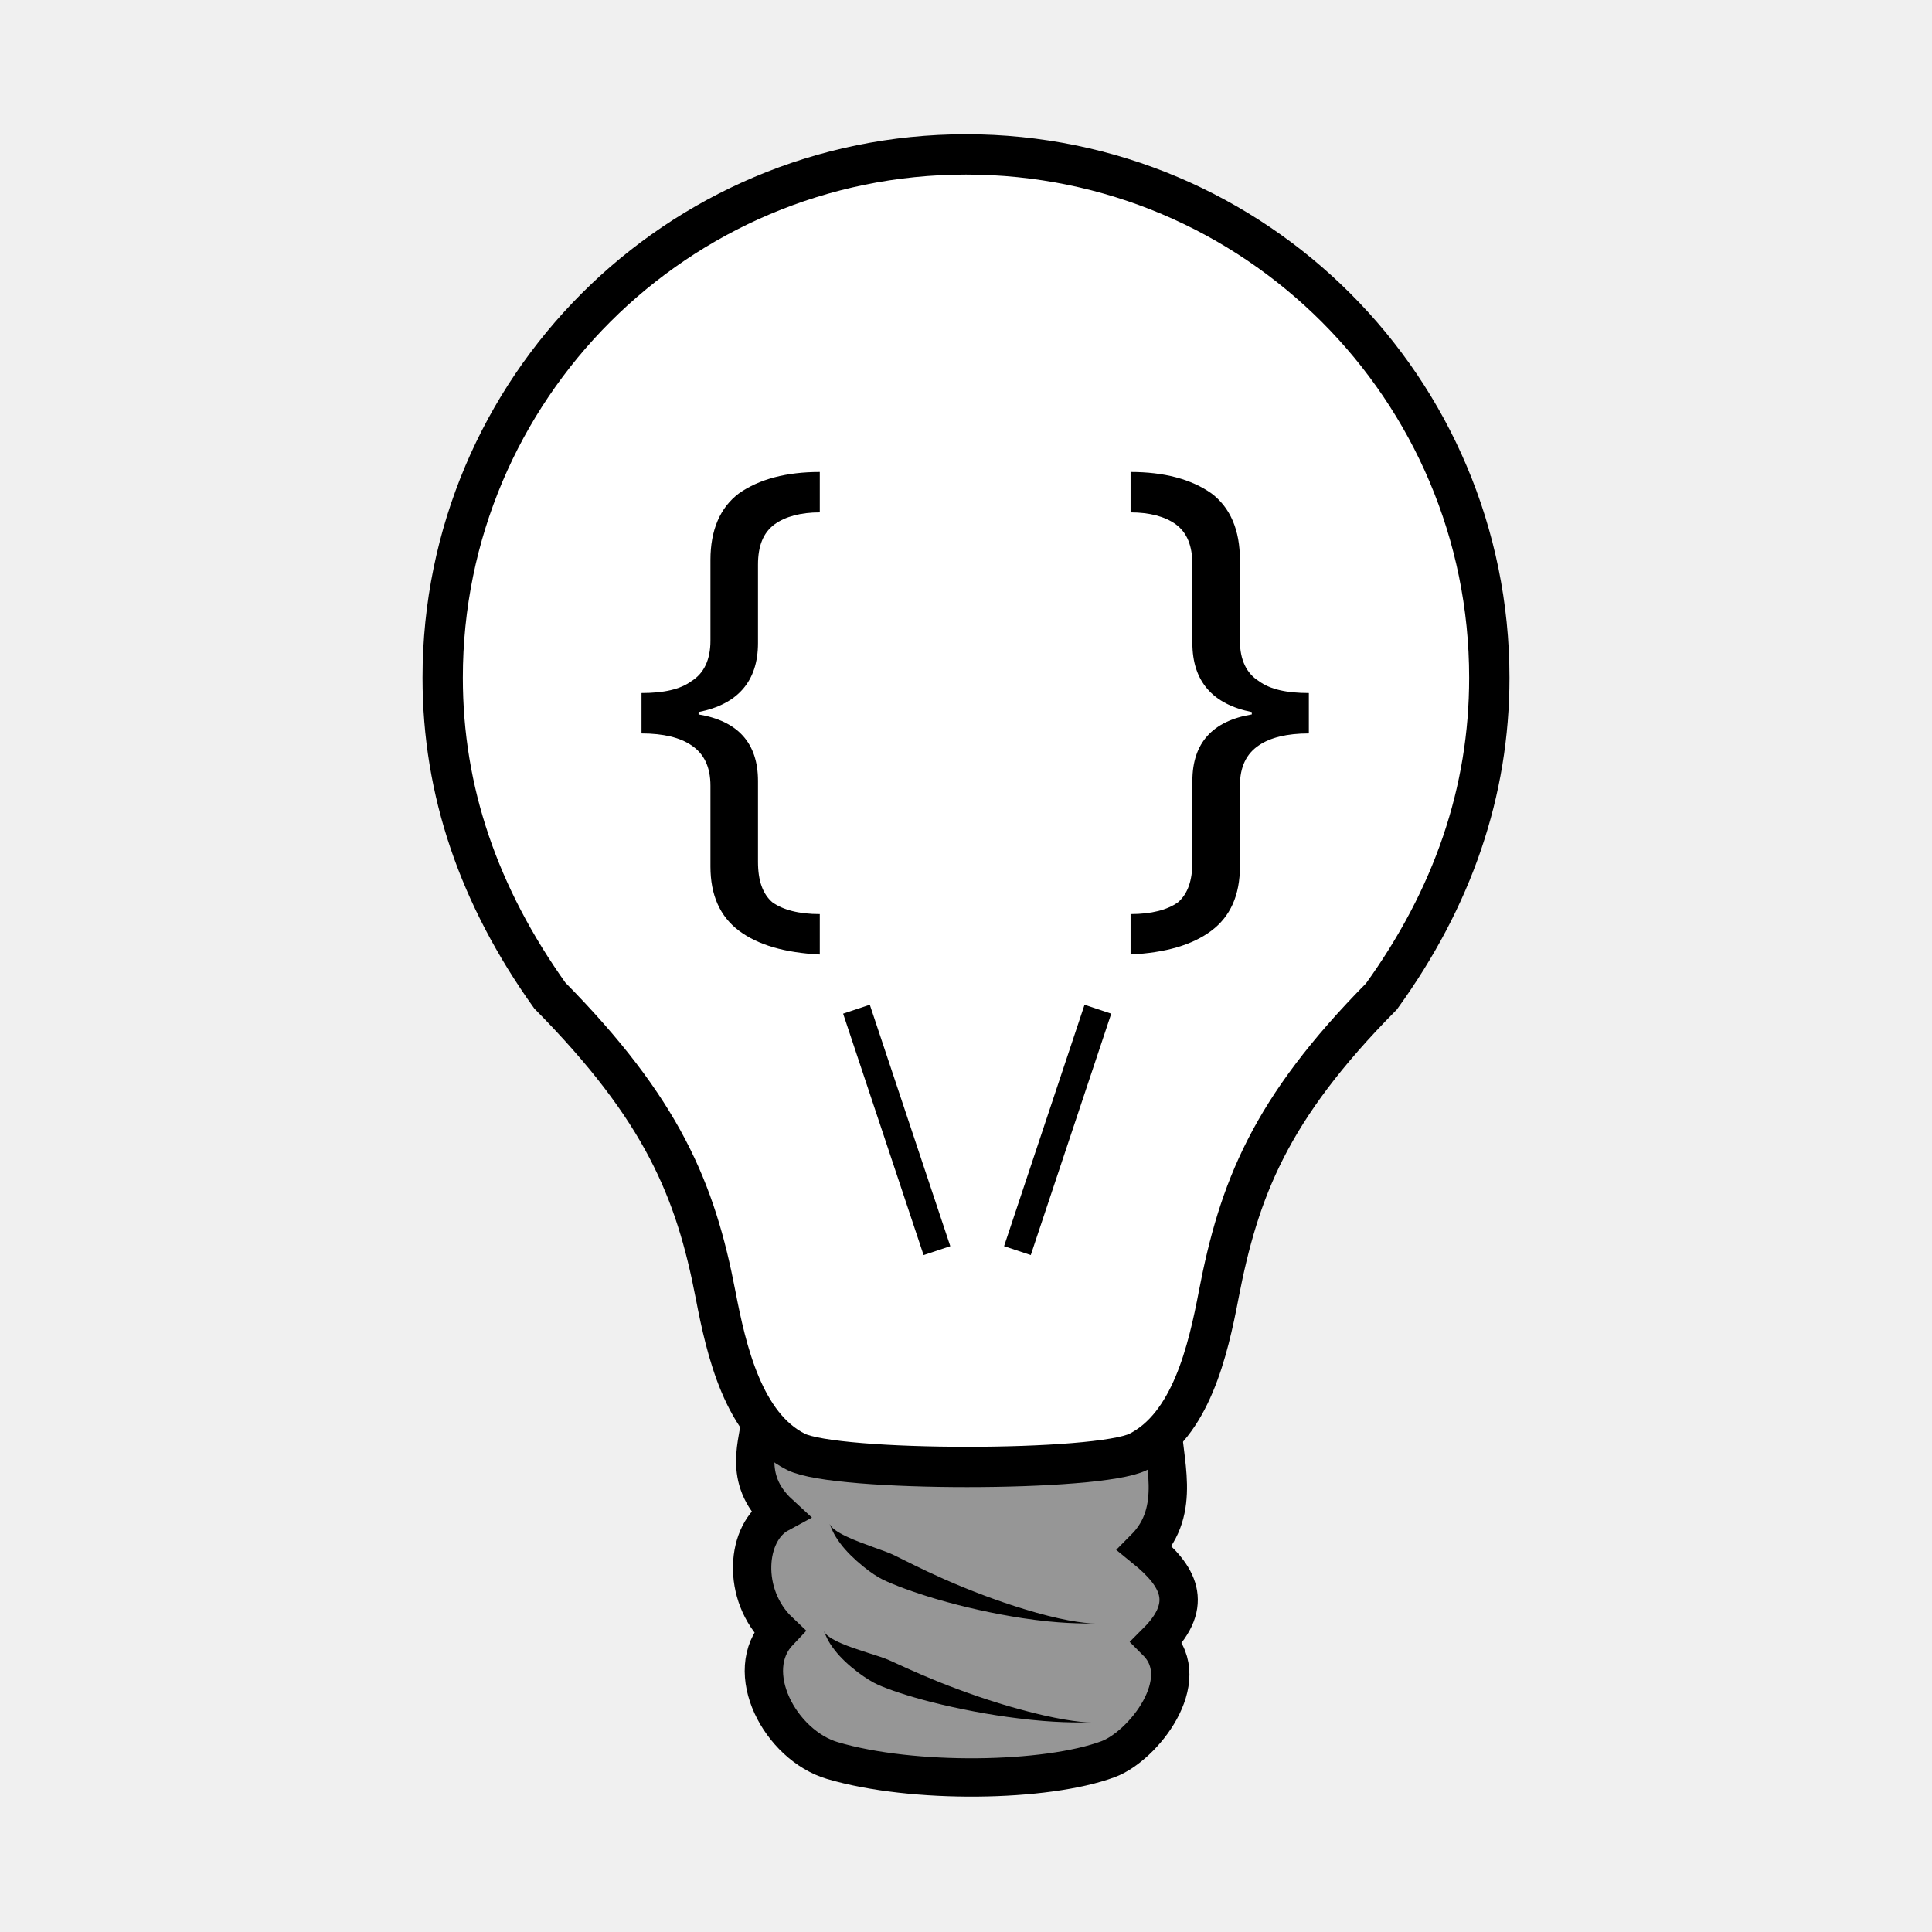
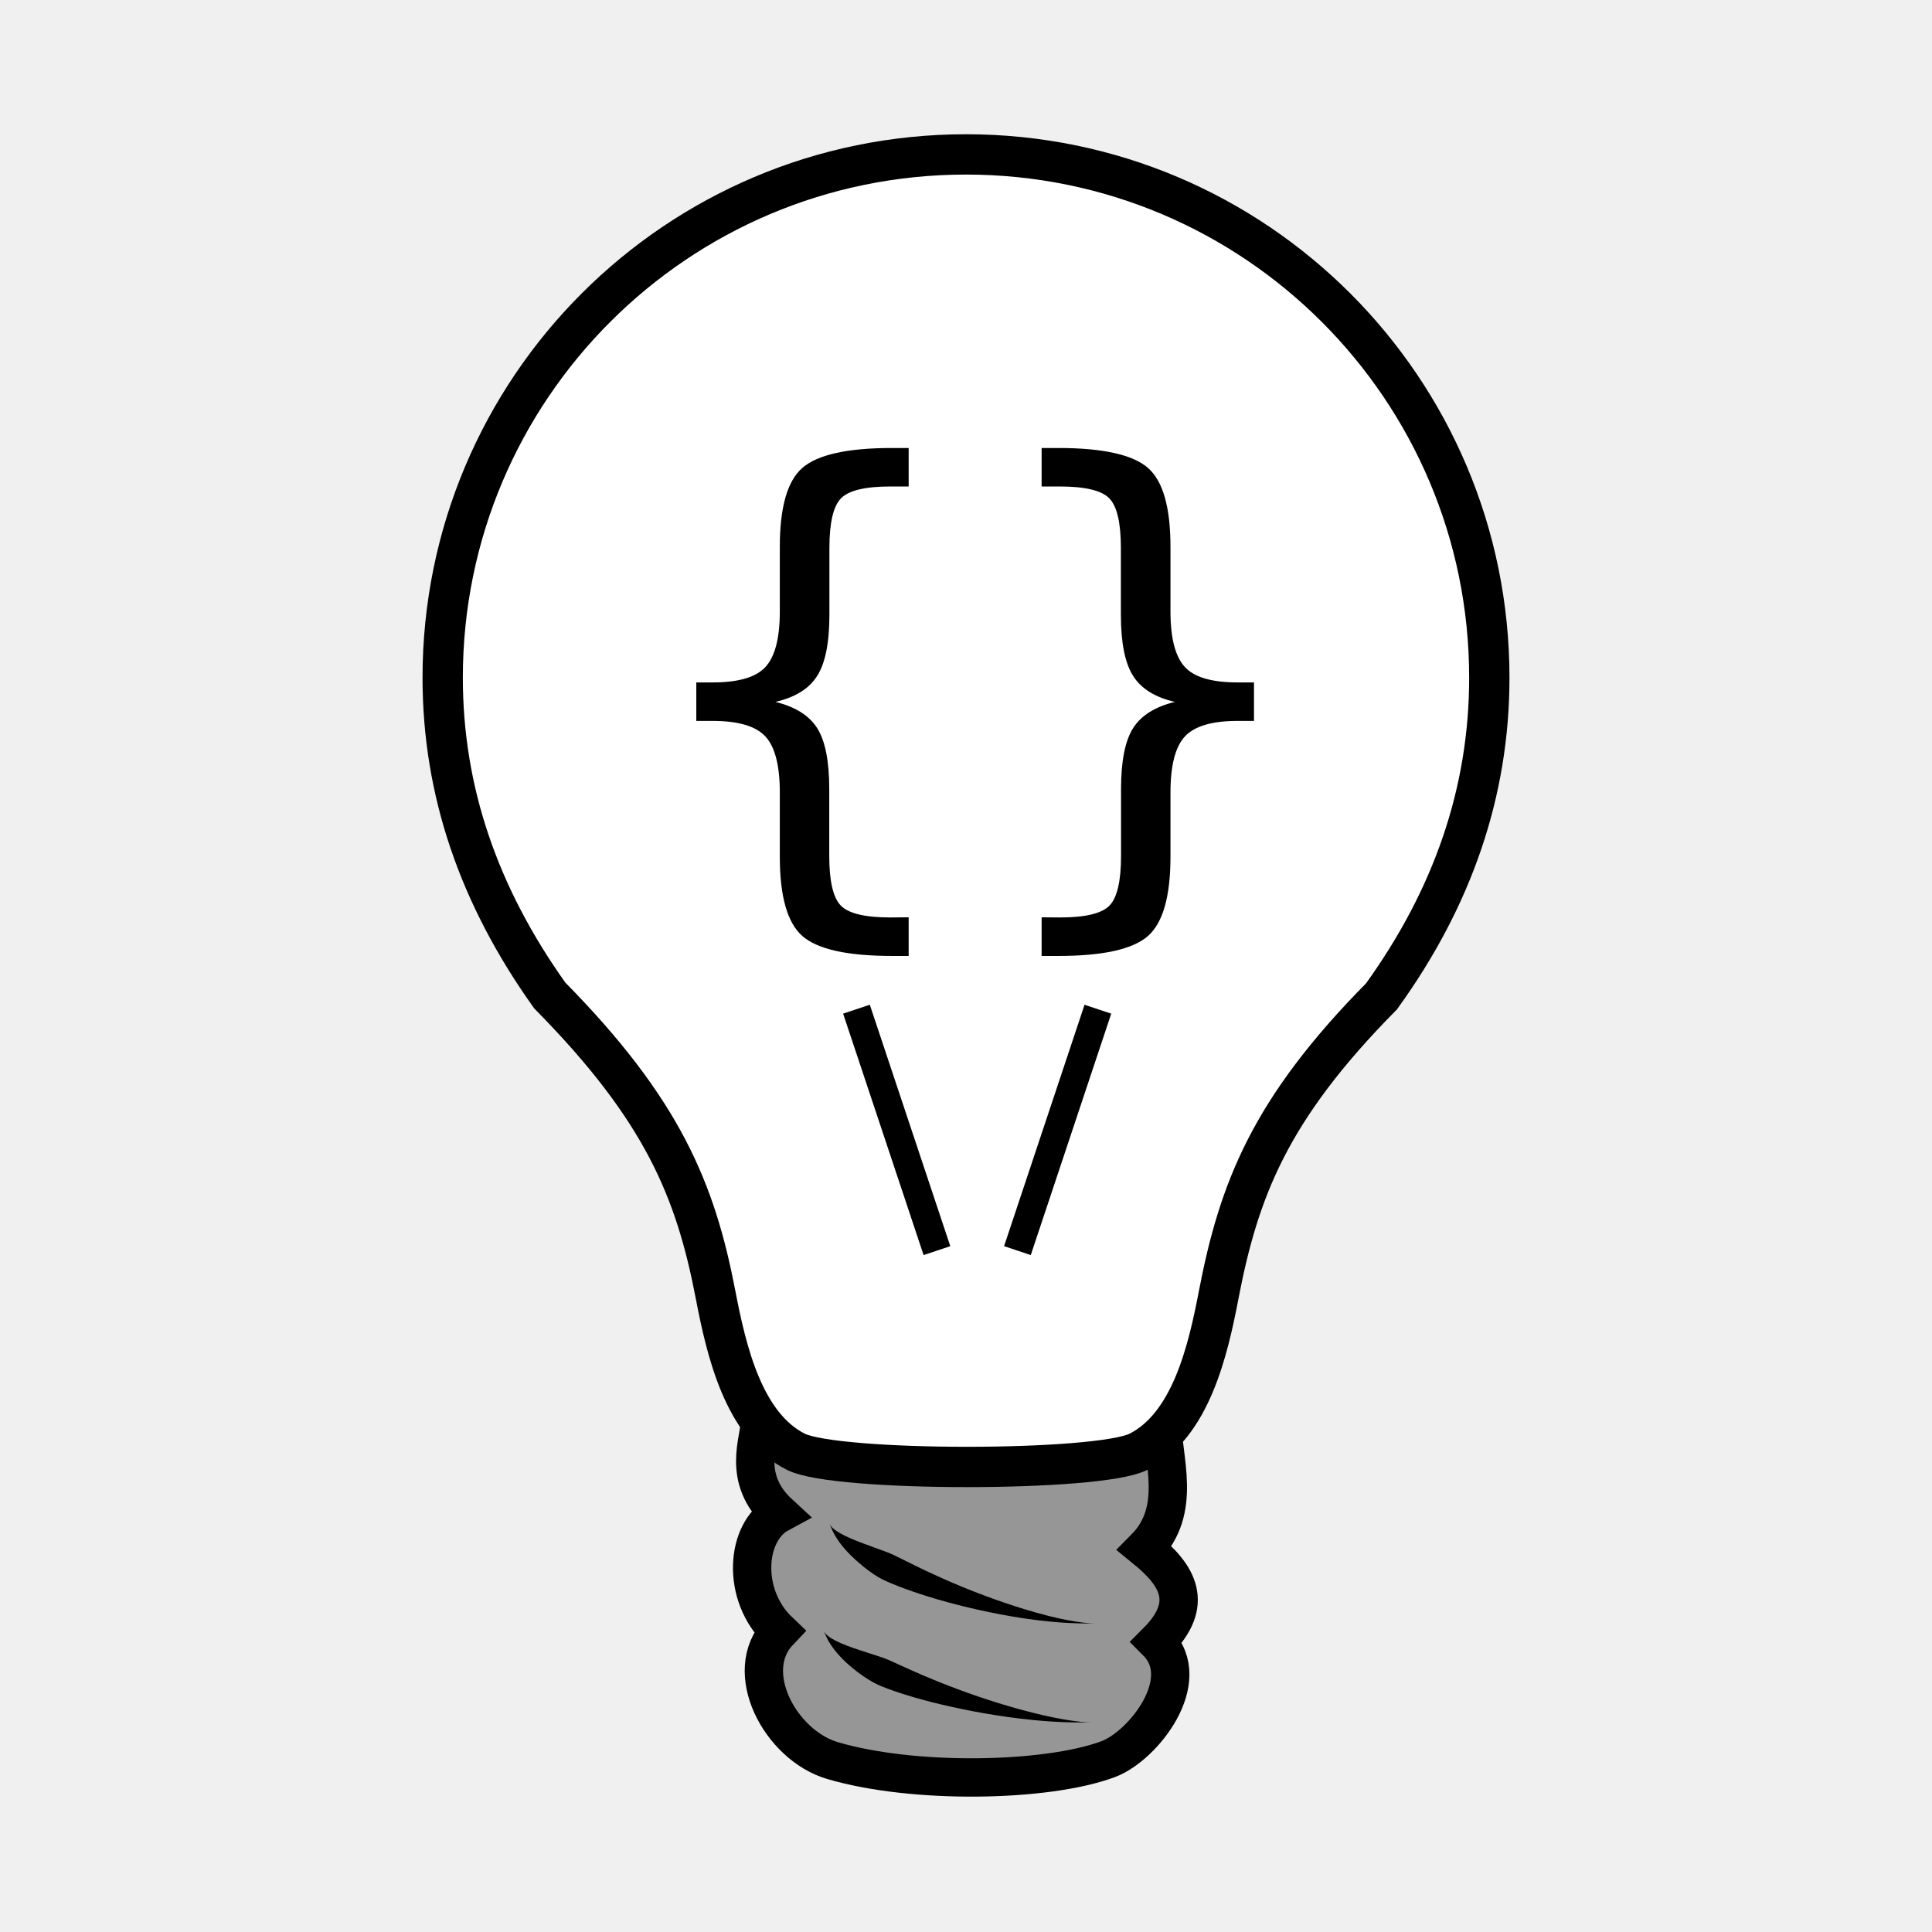
<svg xmlns="http://www.w3.org/2000/svg" width="48" height="48" viewBox="0 0 12.7 12.7" version="1.1" id="svg8">
  <defs id="defs2">
    </defs>
  <g id="layer2" style="display:inline">
    <path style="opacity:1;vector-effect:none;fill:#969696;fill-opacity:1;stroke:#000000;stroke-width:0.252;stroke-linecap:butt;stroke-linejoin:miter;stroke-miterlimit:4;stroke-dasharray:none;stroke-dashoffset:0;stroke-opacity:1" d="m 4.996,9.339 c 0.504,-0.504 2.015,-0.504 2.644,0 2e-7,0.252 0.136,0.587 -0.115,0.839 0.218,0.177 0.331,0.363 0.079,0.615 0.252,0.252 -0.09,0.686 -0.32,0.771 -0.406,0.151 -1.281,0.166 -1.812,0.009 C 5.13,11.472 4.87,10.988 5.122,10.724 4.87,10.485 4.9,10.069 5.122,9.949 4.87,9.717 4.996,9.465 4.996,9.34 Z" id="rect830" />
    <g id="g4576" transform="translate(0.3381158,-0.1131121)">
      <path id="path835" d="m 5.117,10.134 c 0.011,0.023 0.047,0.05 0.111,0.08 0.052,0.025 0.114,0.047 0.179,0.071 0.053,0.019 0.105,0.037 0.136,0.053 0.075,0.036 0.17,0.087 0.324,0.155 0.165,0.073 0.348,0.143 0.529,0.198 0.225,0.069 0.383,0.094 0.472,0.094 -0.097,0 -0.239,0.002 -0.485,-0.035 -0.189,-0.029 -0.386,-0.073 -0.564,-0.125 -0.159,-0.047 -0.28,-0.093 -0.353,-0.128 -0.034,-0.016 -0.082,-0.048 -0.13,-0.087 -0.058,-0.047 -0.11,-0.098 -0.148,-0.148 -0.05,-0.066 -0.059,-0.102 -0.072,-0.128 z" style="fill:#000000;fill-rule:nonzero;stroke:none;stroke-width:0.265px;stroke-linecap:butt;stroke-linejoin:miter;stroke-opacity:1" />
      <path id="path835-6" d="m 4.814,10.176 c 0.011,0.023 0.047,0.049 0.111,0.077 0.052,0.023 0.114,0.043 0.179,0.064 0.053,0.017 0.105,0.033 0.136,0.047 0.077,0.034 0.171,0.08 0.327,0.143 0.167,0.067 0.351,0.131 0.534,0.181 0.226,0.062 0.387,0.086 0.474,0.086 -0.098,0 -0.239,0.004 -0.486,-0.027 -0.189,-0.023 -0.387,-0.061 -0.566,-0.106 -0.16,-0.041 -0.281,-0.082 -0.355,-0.115 -0.034,-0.015 -0.083,-0.045 -0.132,-0.082 -0.059,-0.045 -0.112,-0.094 -0.15,-0.143 -0.051,-0.064 -0.06,-0.101 -0.073,-0.126 z" style="fill:#000000;fill-rule:nonzero;stroke:none;stroke-width:0.265px;stroke-linecap:butt;stroke-linejoin:miter;stroke-opacity:1" transform="translate(0.2645833,0.661456)" />
    </g>
  </g>
  <g id="layer1" transform="translate(0,-284.3)" style="display:inline">
    <path id="path4595" style="fill:#ffffff;fill-opacity:1;stroke:#000000;stroke-width:0.265px;stroke-linecap:butt;stroke-linejoin:miter;stroke-opacity:1" d="m 8.011,292.812 c -0.07,0.364 -0.183,0.859 -0.529,1.032 -0.265,0.132 -1.984,0.132 -2.249,0 -0.346,-0.173 -0.459,-0.668 -0.529,-1.032 -0.132,-0.688 -0.349,-1.217 -1.09,-1.968 -0.466,-0.653 -0.704,-1.343 -0.704,-2.089 -3.9e-6,-1.9 1.54,-3.44 3.44,-3.44 1.9,0 3.44,1.54 3.44,3.44 -7e-7,0.751 -0.241,1.447 -0.709,2.095 -0.736,0.744 -0.937,1.273 -1.07,1.961 z" />
    <g id="g4572">
      <path id="path4656" d="m 6.159,292.521 -0.529,-1.587" style="fill:none;stroke:#000000;stroke-width:0.185;stroke-linecap:butt;stroke-linejoin:miter;stroke-miterlimit:4;stroke-dasharray:none;stroke-opacity:1" />
      <path id="path4656-5" d="m 6.688,292.521 0.529,-1.587" style="fill:none;stroke:#000000;stroke-width:0.185;stroke-linecap:butt;stroke-linejoin:miter;stroke-miterlimit:4;stroke-dasharray:none;stroke-opacity:1" />
    </g>
    <g id="g4568" transform="translate(0.3381158,-0.1131121)">
-       <text id="text4679" y="290.108" x="3.786" style="font-style:normal;font-weight:normal;font-size:3.617px;line-height:1.25;font-family:sans-serif;letter-spacing:0px;word-spacing:0px;fill:#000000;fill-opacity:1;stroke:none;stroke-width:0.226" xml:space="preserve">
-         <tspan style="stroke-width:0.226" y="290.108" x="3.786" id="tspan4677">{</tspan>
-       </text>
-       <text transform="scale(-1,1)" id="text4679-7" y="290.108" x="-8.358" style="font-style:normal;font-weight:normal;font-size:3.617px;line-height:1.25;font-family:sans-serif;letter-spacing:0px;word-spacing:0px;fill:#000000;fill-opacity:1;stroke:none;stroke-width:0.226" xml:space="preserve">
-         <tspan style="stroke-width:0.226" y="290.108" x="-8.358" id="tspan4677-6">{</tspan>
-       </text>
+       <g aria-label="{" style="font-style:normal;font-weight:normal;font-size:3.617px;line-height:1.25;font-family:sans-serif;letter-spacing:0px;word-spacing:0px;fill:#000000;fill-opacity:1;stroke:none;stroke-width:0.226" id="text4679">
+         <path d="m 5.635,290.443 v 0.254 H 5.526 q -0.44,0 -0.59,-0.131 -0.148,-0.131 -0.148,-0.521 v -0.422 q 0,-0.267 -0.095,-0.369 -0.095,-0.102 -0.346,-0.102 H 4.239 v -0.253 h 0.108 q 0.253,0 0.346,-0.101 0.095,-0.102 0.095,-0.366 v -0.424 q 0,-0.39 0.148,-0.519 0.15,-0.131 0.59,-0.131 h 0.109 v 0.253 H 5.515 q -0.249,0 -0.325,0.078 -0.076,0.078 -0.076,0.327 v 0.438 q 0,0.277 -0.081,0.403 -0.079,0.125 -0.274,0.17 0.196,0.048 0.275,0.173 0.079,0.125 0.079,0.401 v 0.438 q 0,0.249 0.076,0.327 0.076,0.078 0.325,0.078 z" style="stroke-width:0.226" id="path3816" />
+       </g>
+       <g aria-label="{" transform="scale(-1,1)" style="font-style:normal;font-weight:normal;font-size:3.617px;line-height:1.25;font-family:sans-serif;letter-spacing:0px;word-spacing:0px;fill:#000000;fill-opacity:1;stroke:none;stroke-width:0.226" id="text4679-7">
+         <path d="m -6.509,290.443 v 0.254 h -0.109 q -0.44,0 -0.59,-0.131 -0.148,-0.131 -0.148,-0.521 v -0.422 q 0,-0.267 -0.095,-0.369 -0.095,-0.102 -0.346,-0.102 h -0.108 v -0.253 h 0.108 q 0.253,0 0.346,-0.101 0.095,-0.102 0.095,-0.366 v -0.424 q 0,-0.39 0.148,-0.519 0.15,-0.131 0.59,-0.131 H -6.509 v 0.253 h -0.12 q -0.249,0 -0.325,0.078 -0.076,0.078 -0.076,0.327 v 0.438 q 0,0.277 -0.081,0.403 -0.079,0.125 -0.274,0.17 0.196,0.048 0.275,0.173 0.079,0.125 0.079,0.401 v 0.438 q 0,0.249 0.076,0.327 0.076,0.078 0.325,0.078 z" style="stroke-width:0.226" id="path3813" />
+       </g>
    </g>
  </g>
</svg>
